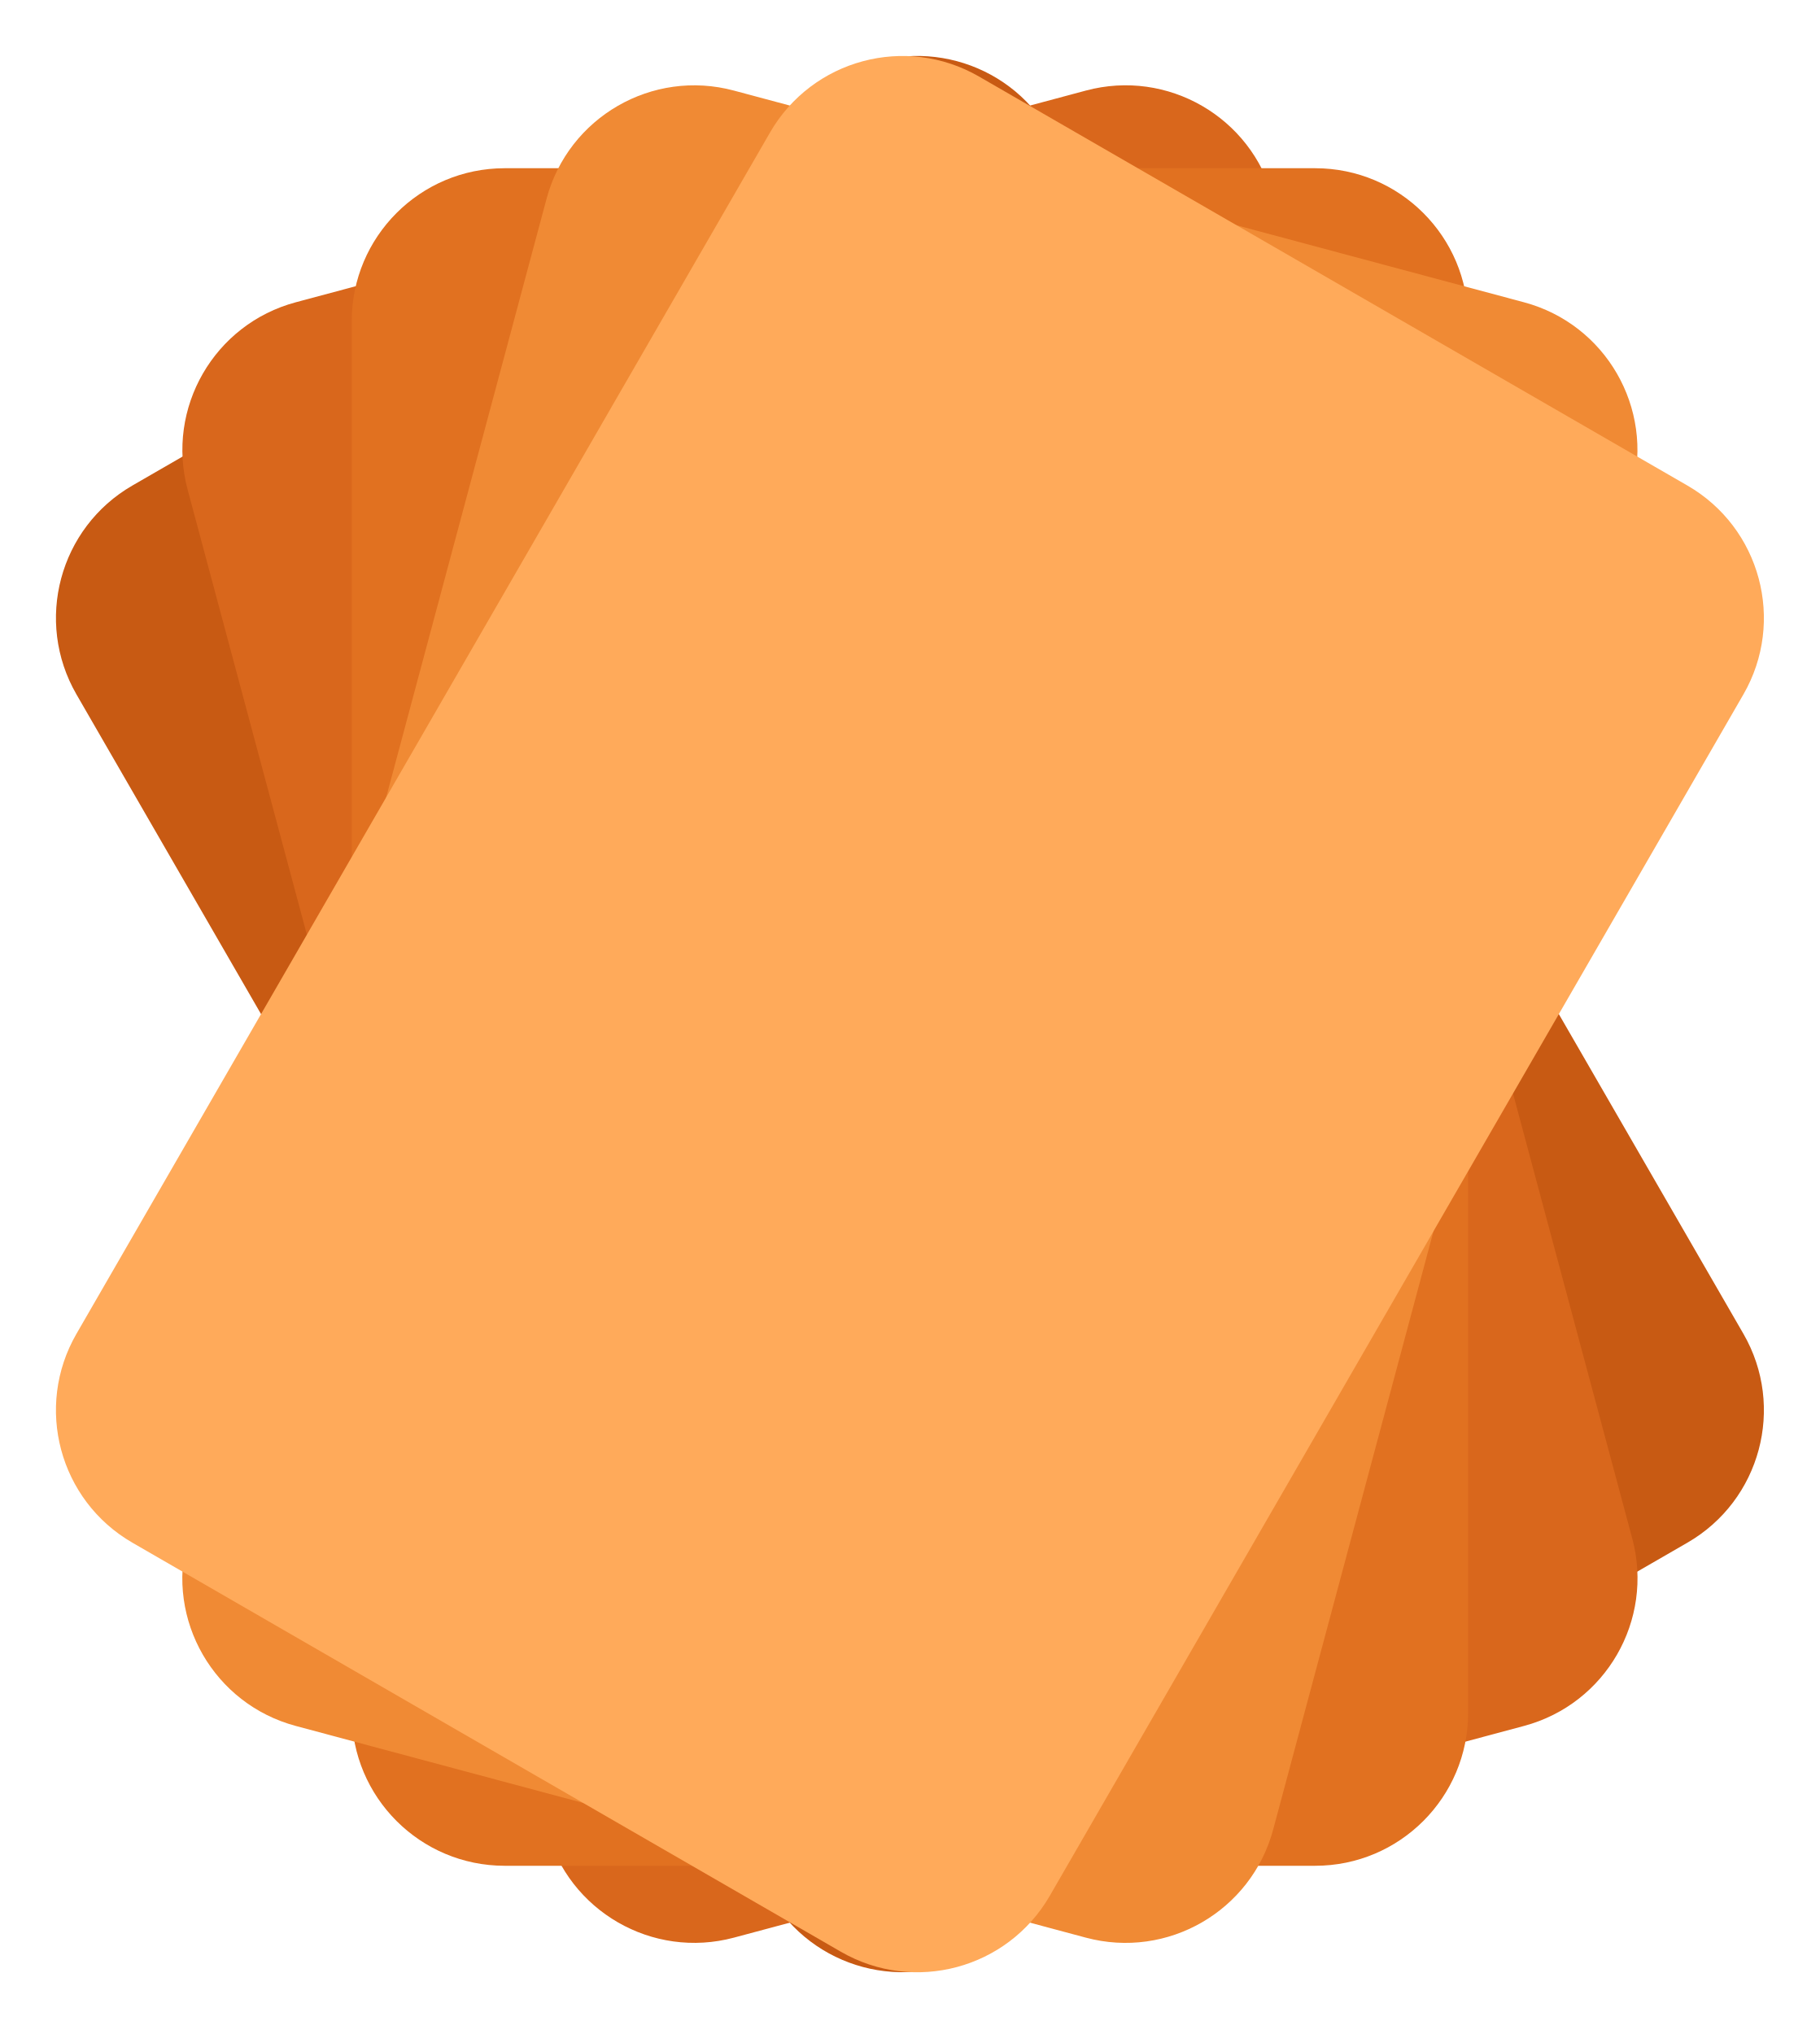
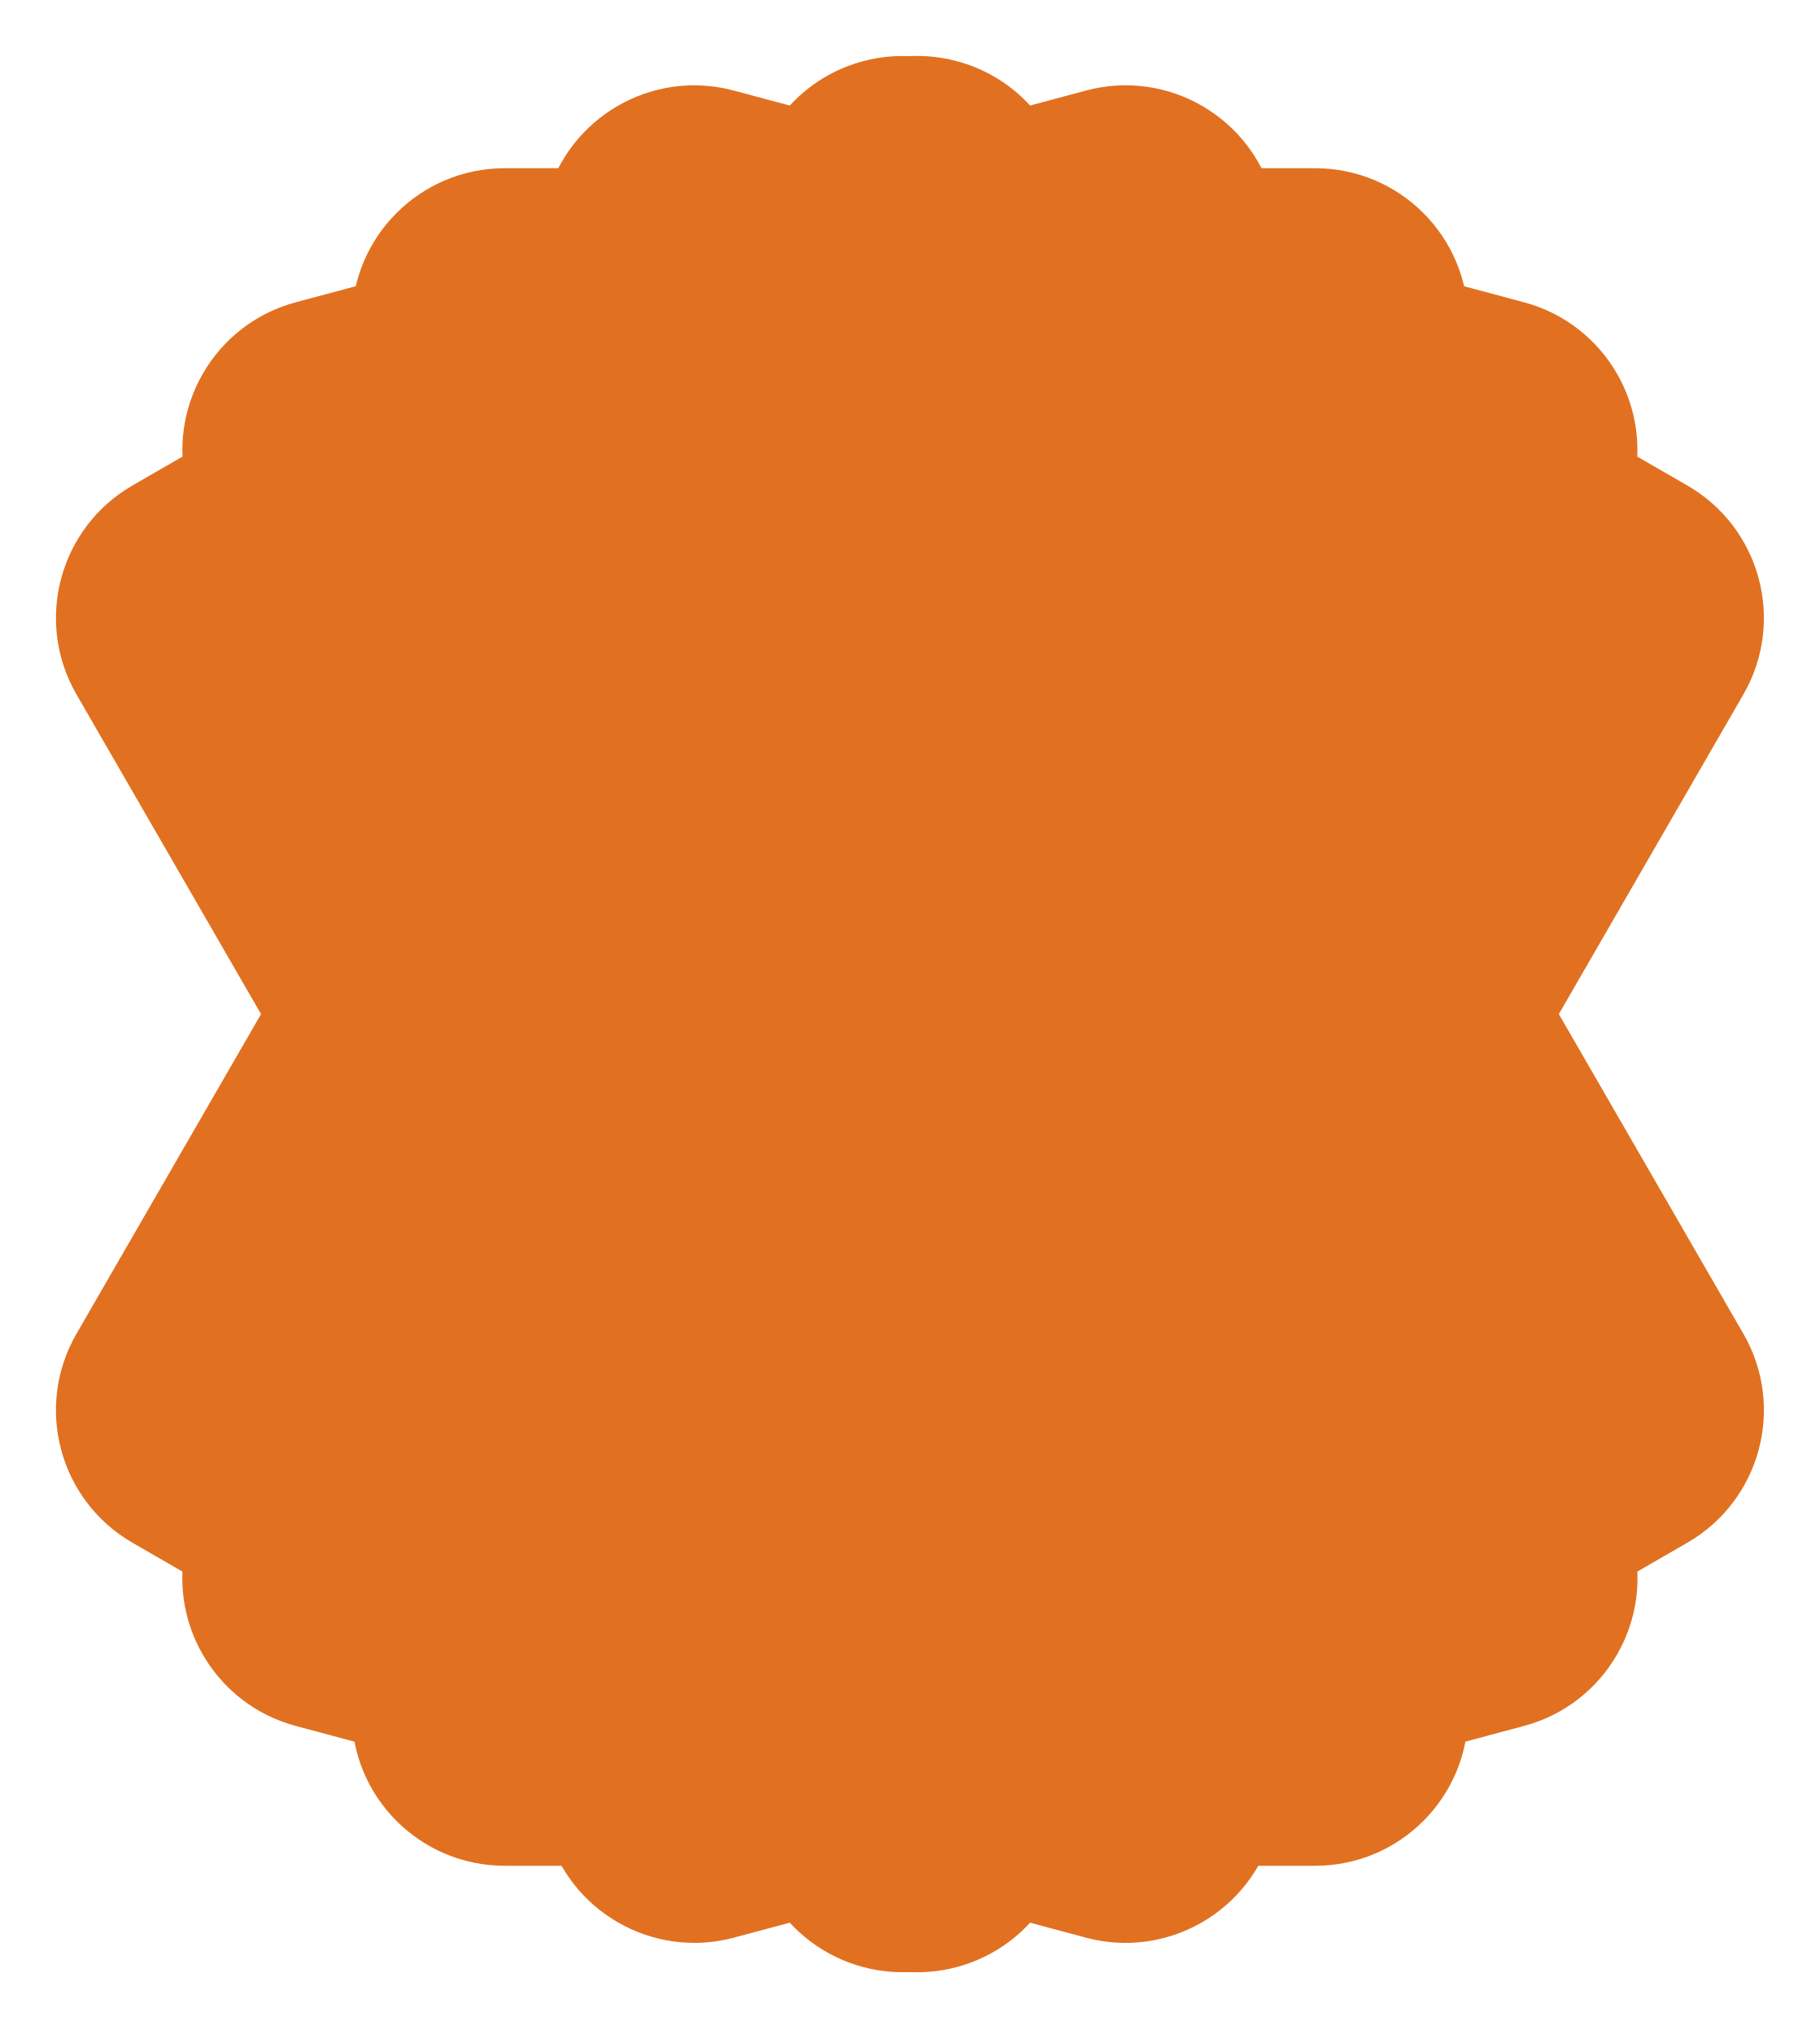
<svg xmlns="http://www.w3.org/2000/svg" width="119" height="133" viewBox="0 0 119 133" fill="none">
-   <rect y="36.746" width="73.493" height="110.705" rx="10" transform="rotate(-30 0 36.7461)" fill="#C85A13" />
-   <rect x="9.68" y="22.354" width="73.493" height="110.705" rx="10" transform="rotate(-15 9.67969 22.3535)" fill="#D9671C" />
+   <rect y="36.746" width="73.493" height="110.705" rx="10" transform="rotate(-30 0 36.7461)" fill="#E17120" />
+   <rect x="9.68" y="22.354" width="73.493" height="110.705" rx="10" transform="rotate(-15 9.67969 22.3535)" fill="#E17120" />
  <rect x="23" y="11" width="73" height="111" rx="10" fill="#E17120" />
-   <rect x="38.328" y="3.334" width="73.493" height="110.705" rx="10" transform="rotate(15 38.3281 3.33398)" fill="#F08A34" />
-   <rect x="55.352" y="0.002" width="73.493" height="110.705" rx="10" transform="rotate(30 55.3516 0.00195312)" fill="#FFAA5A" />
+   <rect x="38.328" y="3.334" width="73.493" height="110.705" rx="10" transform="rotate(15 38.3281 3.33398)" fill="#E17120" />
+   <rect x="55.352" y="0.002" width="73.493" height="110.705" rx="10" transform="rotate(30 55.3516 0.00195312)" fill="#E17120" />
</svg>
